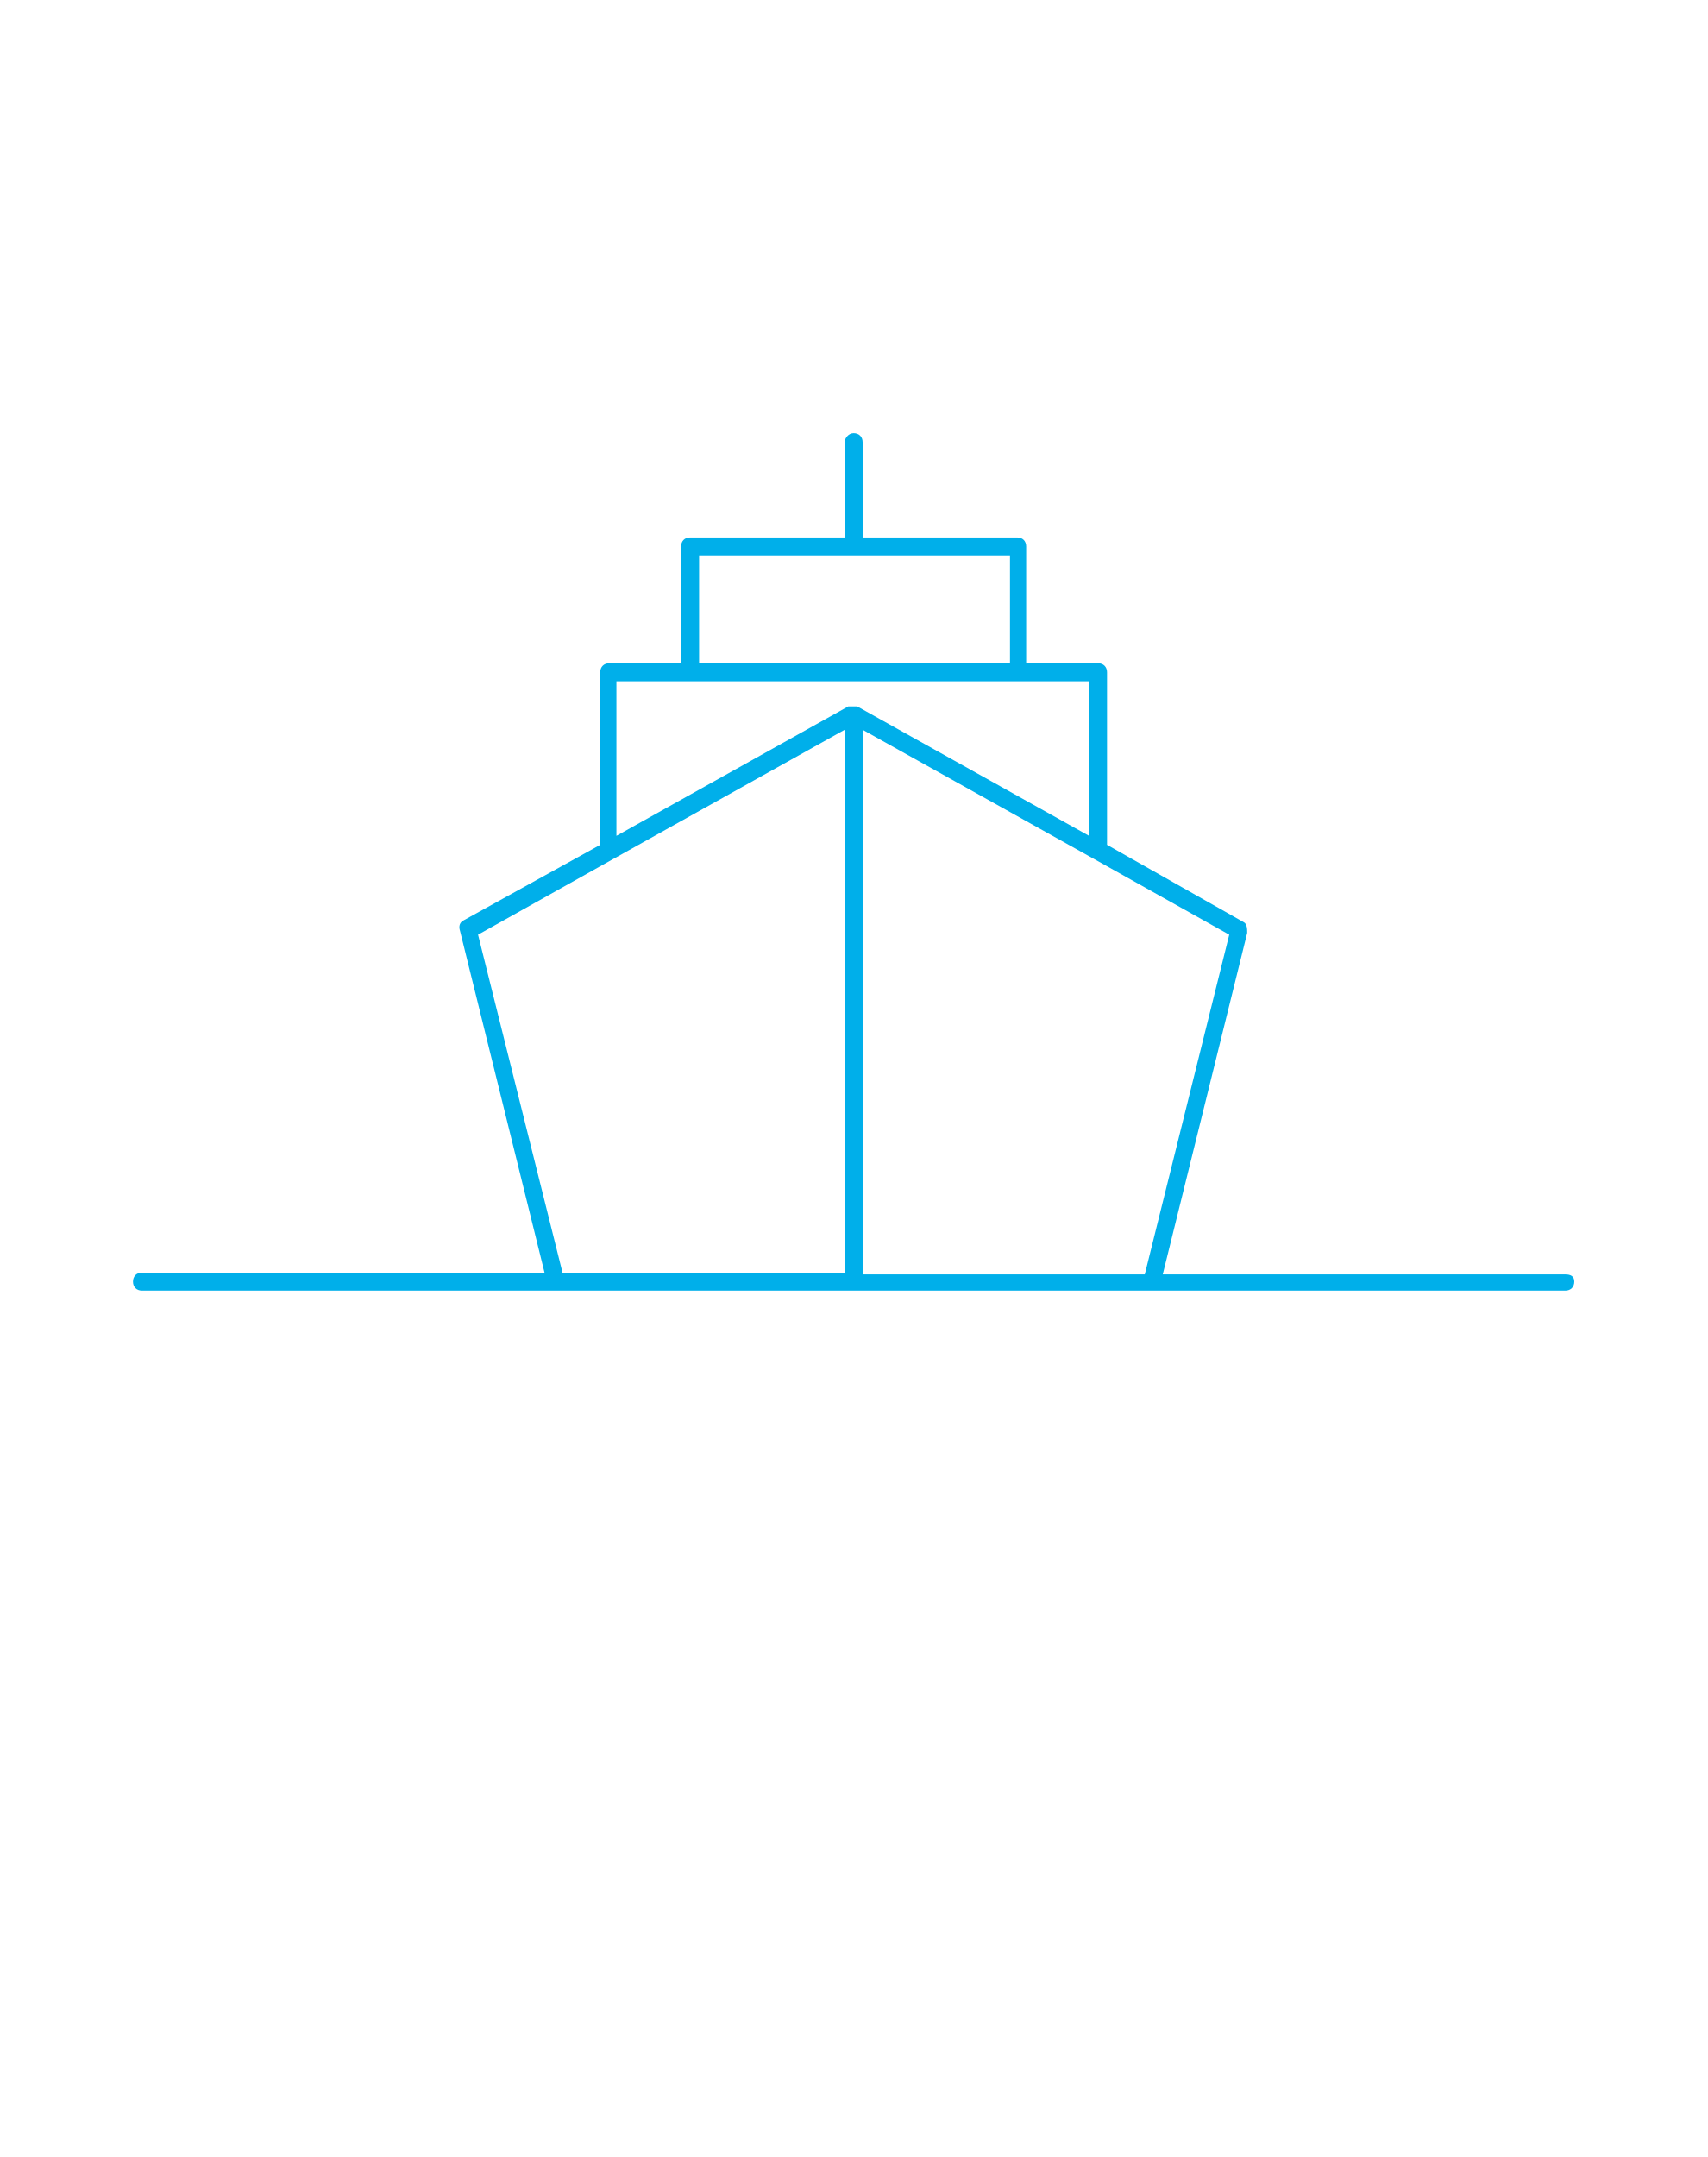
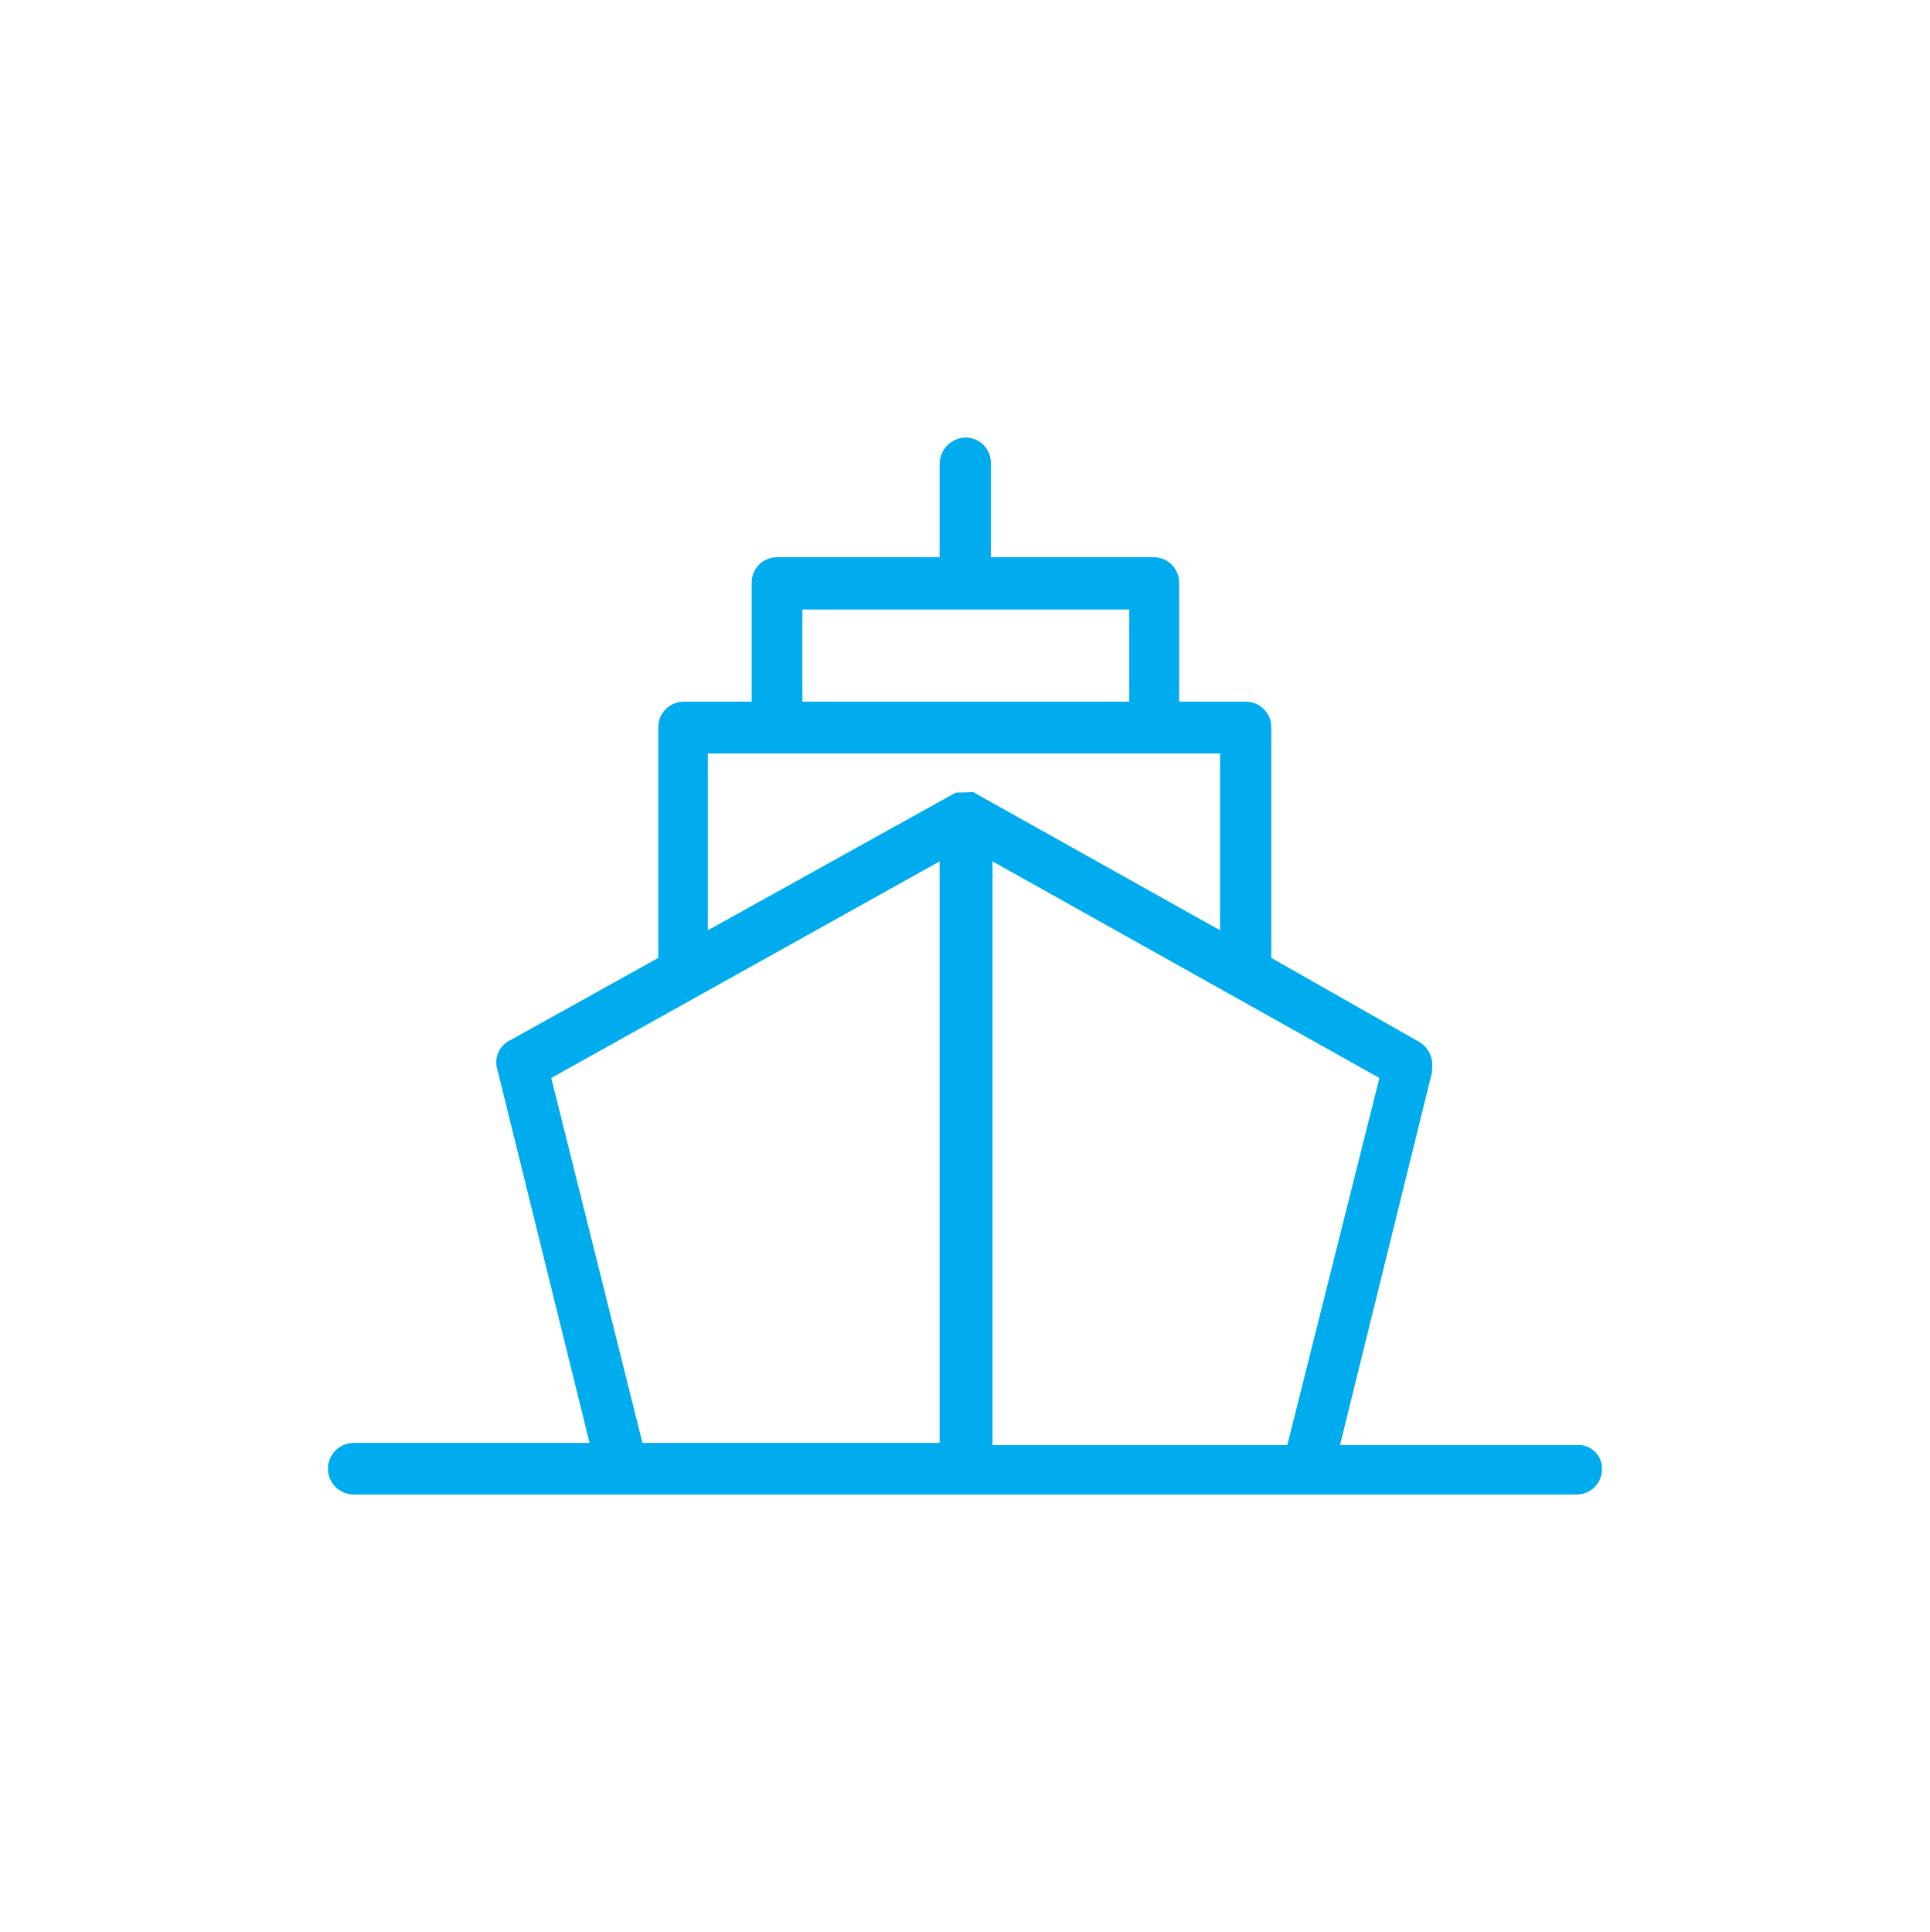
- <svg xmlns="http://www.w3.org/2000/svg" version="1.1" id="Calque_1" x="0px" y="0px" viewBox="0 0 95 120" style="enable-background:new 0 0 95 120;" xml:space="preserve">
-   <style type="text/css">
- 	.st0{fill:#00AFEA;}
- </style>
-   <path class="st0" d="M87.1,70.9H64.7l4.7-19c0-0.2,0-0.5-0.2-0.6L61.6,47v-9.6c0-0.3-0.2-0.5-0.5-0.5h-4v-6.5c0-0.3-0.2-0.5-0.5-0.5  H48v-5.3c0-0.3-0.2-0.5-0.5-0.5S47,24.4,47,24.6v5.3h-8.6c-0.3,0-0.5,0.2-0.5,0.5v6.5h-4c-0.3,0-0.5,0.2-0.5,0.5V47l-7.6,4.2  c-0.2,0.1-0.3,0.3-0.2,0.6l4.7,19H7.9c-0.3,0-0.5,0.2-0.5,0.5s0.2,0.5,0.5,0.5h23h16.6h16.6h23c0.3,0,0.5-0.2,0.5-0.5  S87.4,70.9,87.1,70.9z M38.9,30.9h17.3v6H38.9V30.9z M34.4,37.9h4h18.2h4v8.6l-12.9-7.2c0,0-0.1,0-0.2,0c0,0,0,0-0.1,0  c0,0-0.1,0-0.1,0c0,0-0.1,0-0.1,0l-12.9,7.2V37.9z M26.6,52l7.5-4.2L47,40.6v13.3v16.9H31.3L26.6,52z M48,70.9V53.9V40.6l12.9,7.2  l7.5,4.2l-4.7,18.9H48z" />
+ <svg xmlns="http://www.w3.org/2000/svg" id="Calque_1" data-name="Calque 1" viewBox="0 0 104.75 104.88">
+   <defs>
+     <style>.cls-1,.cls-8,.cls-9{fill:none;}.cls-1,.cls-2{clip-rule:evenodd;}.cls-2,.cls-5,.cls-7{fill:#00aced;}.cls-2,.cls-8,.cls-9{stroke:#00aced;stroke-miterlimit:10;stroke-width:0.5px;}.cls-3{clip-path:url(#clip-path);}.cls-4{clip-path:url(#clip-path-2);}.cls-5,.cls-9{fill-rule:evenodd;}.cls-6{clip-path:url(#clip-path-3);}</style>
+     <clipPath id="clip-path">
+       <path class="cls-1" d="M-179.63,32.44a20,20,0,0,0-20,20,20,20,0,0,0,20,20,20,20,0,0,0,20-20,20,20,0,0,0-20-20m0,36.9a17,17,0,0,1-16.89-16.92,17,17,0,0,1,16.9-16.88,17,17,0,0,1,16.91,16.91,17,17,0,0,1-16.92,16.89" />
+     </clipPath>
+     <clipPath id="clip-path-2">
+       <path class="cls-1" d="M-168.66,45.74A1.37,1.37,0,0,0-170,44.36h-4.11a4.87,4.87,0,0,0-.66,0,6.15,6.15,0,0,0-4.83,2.36,6.12,6.12,0,0,0-4.83-2.36,4.82,4.82,0,0,0-.65,0h-4.11a1.37,1.37,0,0,0-1.37,1.38v4.15c0,.23,0,.45,0,.67a6.21,6.21,0,0,0,6.17,6.24A6.09,6.09,0,0,0-181,55.74v8.2a1.37,1.37,0,0,0,1.36,1.38,1.37,1.37,0,0,0,1.37-1.38V55.71a6.06,6.06,0,0,0,3.48,1.09,6.21,6.21,0,0,0,6.17-6.24c0-.22,0-.44,0-.67Zm-15.8,8.3a3.46,3.46,0,0,1-3.43-3.2,1.33,1.33,0,0,0,0-.28V47.12h3.4a1.27,1.27,0,0,0,.28,0A3.47,3.47,0,0,1-181,50.56,3.47,3.47,0,0,1-184.46,54Zm9.66,0a3.47,3.47,0,0,1-3.44-3.48,3.47,3.47,0,0,1,3.17-3.47l.27,0h3.41v3.44a1.33,1.33,0,0,0,0,.28A3.46,3.46,0,0,1-174.8,54Z" />
+     </clipPath>
+     <clipPath id="clip-path-3">
+       <path class="cls-2" d="M-302.65,80.62h-14.11a1.29,1.29,0,0,1-1.08-.61,1.41,1.41,0,0,1-.12-1.28l14.11-35.92A1.27,1.27,0,0,1-302.4,42a1.34,1.34,0,0,1,1,1.34V79.25A1.33,1.33,0,0,1-302.65,80.62Zm-12.16-2.74h10.86V50.23Z" />
+     </clipPath>
+   </defs>
+   <path class="cls-5" d="M-302.65,80.62h-14.11a1.29,1.29,0,0,1-1.08-.61,1.41,1.41,0,0,1-.12-1.28l14.11-35.92A1.27,1.27,0,0,1-302.4,42a1.34,1.34,0,0,1,1,1.34V79.25A1.33,1.33,0,0,1-302.65,80.62Zm-12.16-2.74h10.86V50.23Z" />
+   <g class="cls-6">
+     <rect class="cls-7" x="-898.93" y="-1105.15" width="1504.41" height="2769.58" />
+     <rect class="cls-8" x="-898.93" y="-1105.15" width="1504.41" height="2769.58" />
+   </g>
+   <path class="cls-9" d="M-302.65,80.62h-14.11a1.29,1.29,0,0,1-1.08-.61,1.41,1.41,0,0,1-.12-1.28l14.11-35.92A1.27,1.27,0,0,1-302.4,42a1.34,1.34,0,0,1,1,1.34V79.25A1.33,1.33,0,0,1-302.65,80.62Zm-12.16-2.74h10.86V50.23Z" />
+   <path class="cls-7" d="M85.55,78.45H72.73l5-20.26,0-.2a1.46,1.46,0,0,0-.65-1.4L69,52V39.5a1.38,1.38,0,0,0-1.4-1.41H64V31.65a1.38,1.38,0,0,0-1.41-1.4H53.78v-5.1a1.37,1.37,0,0,0-1.4-1.4A1.45,1.45,0,0,0,51,25.15v5.1h-8.8a1.37,1.37,0,0,0-1.4,1.4v6.44H37.13a1.38,1.38,0,0,0-1.4,1.41V52l-8,4.45A1.33,1.33,0,0,0,27,58.08l5,20.25H19.2a1.4,1.4,0,0,0,0,2.8H85.55a1.37,1.37,0,0,0,1.4-1.4A1.27,1.27,0,0,0,85.55,78.45Zm-42-40.36v-5H61.29v5ZM34.87,78.33,29.92,58.52,51,46.76V78.33Zm17-35.3L38.42,50.5V40.9h27.8v9.6L52.82,43Zm2,35.42V46.76l21,11.76-5,19.93Z" />
</svg>
